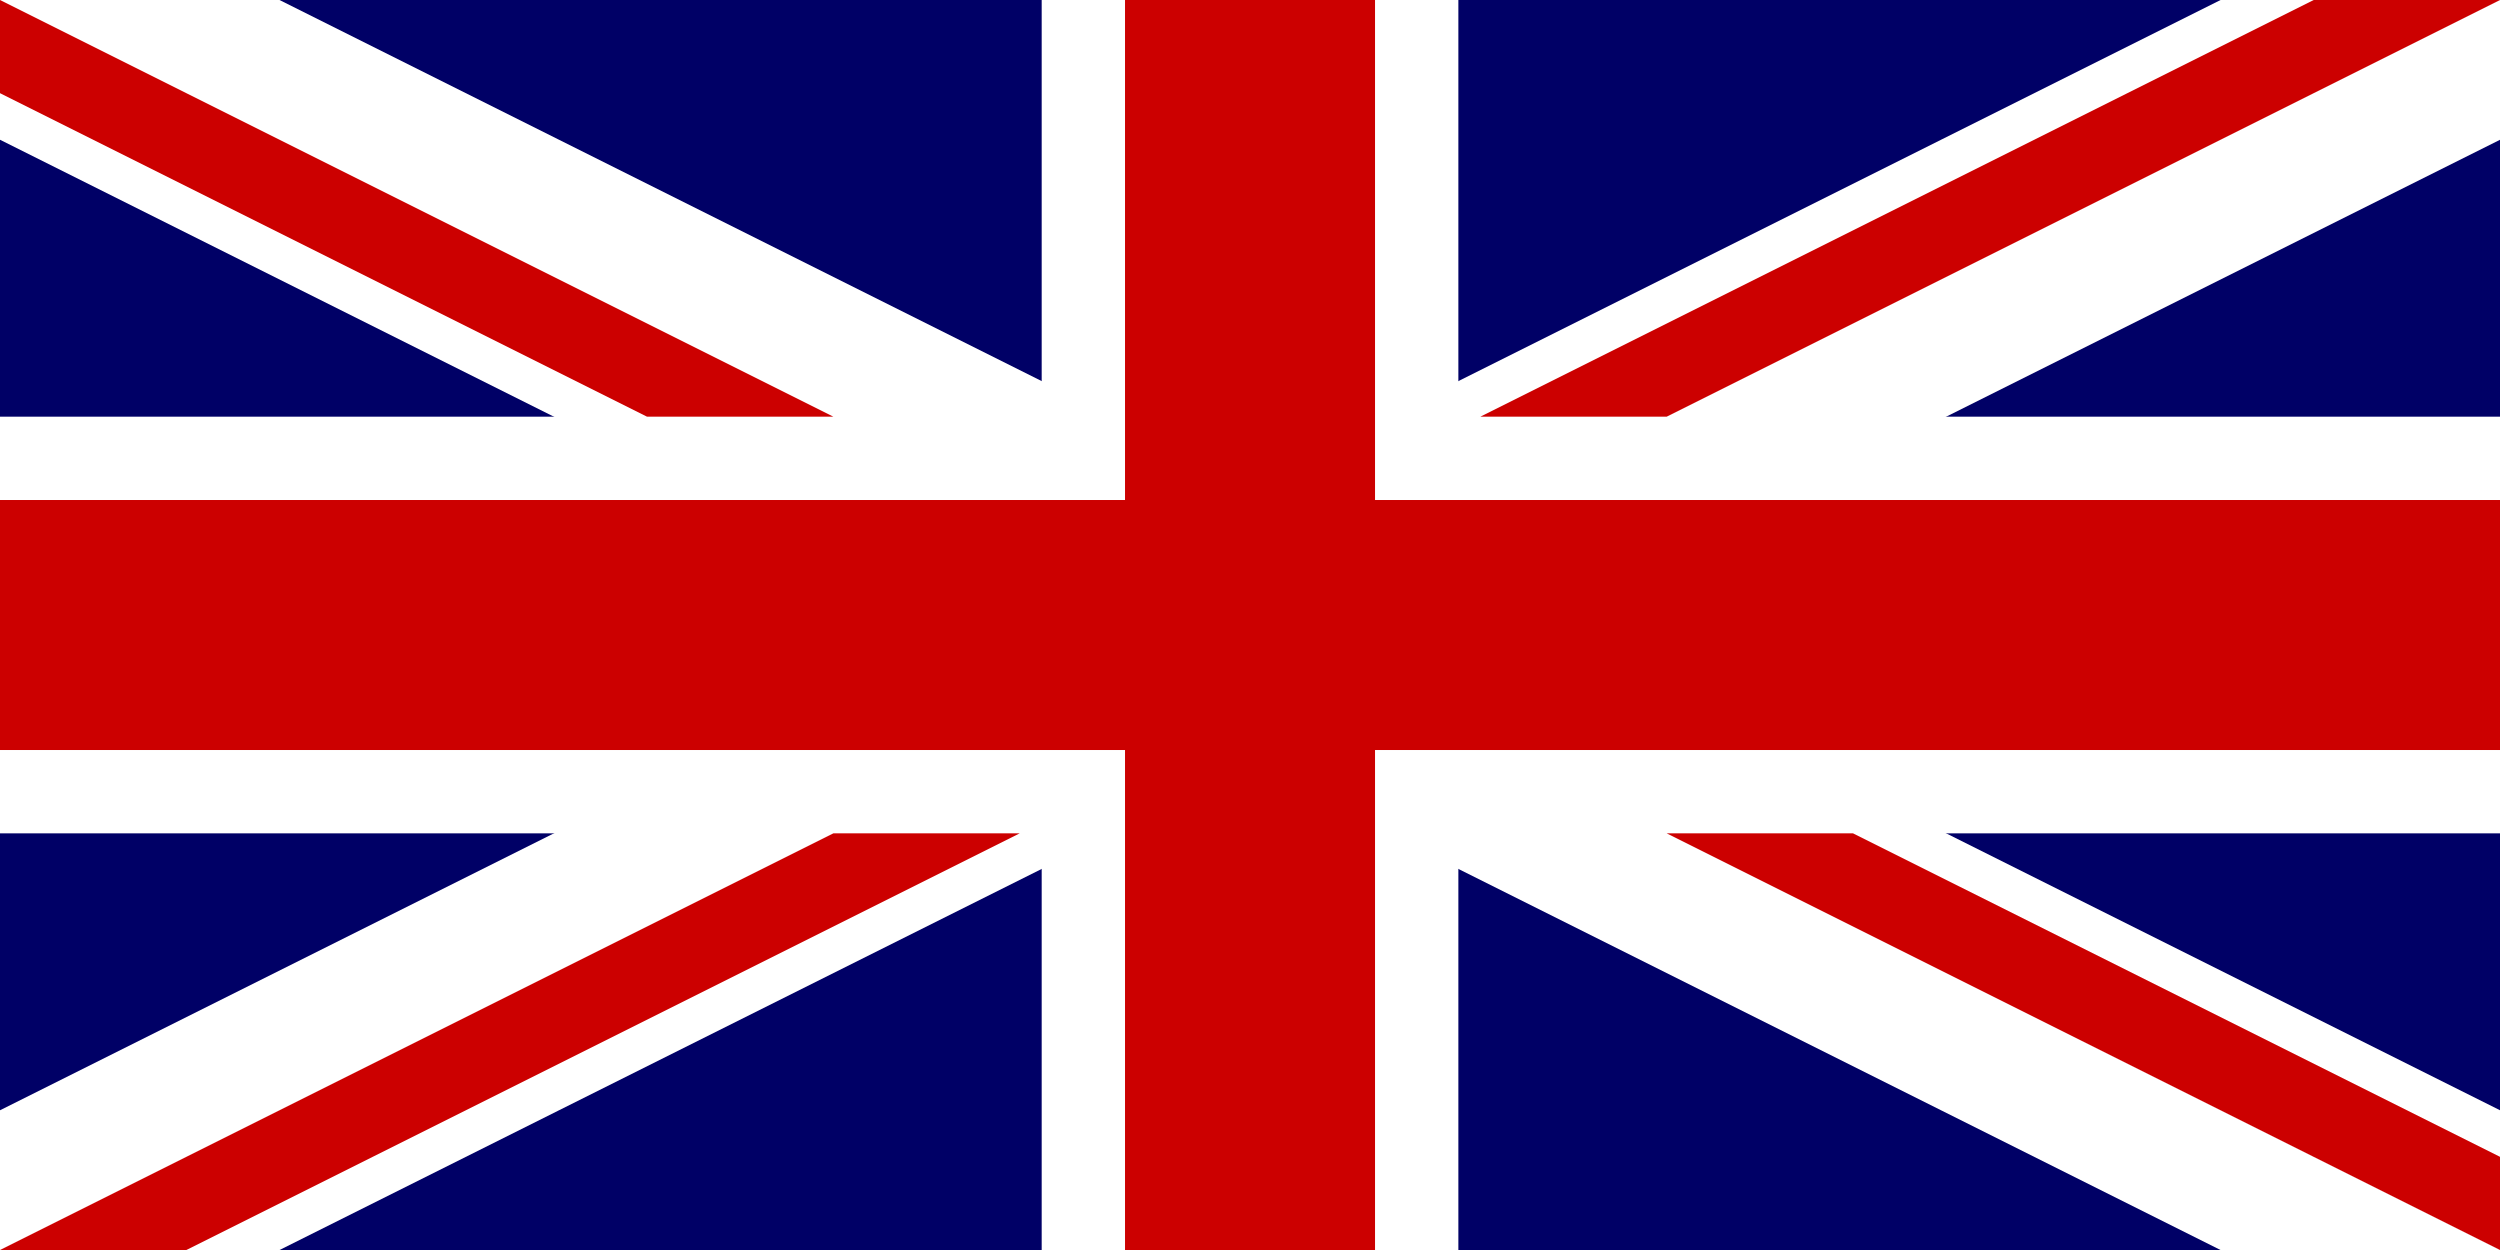
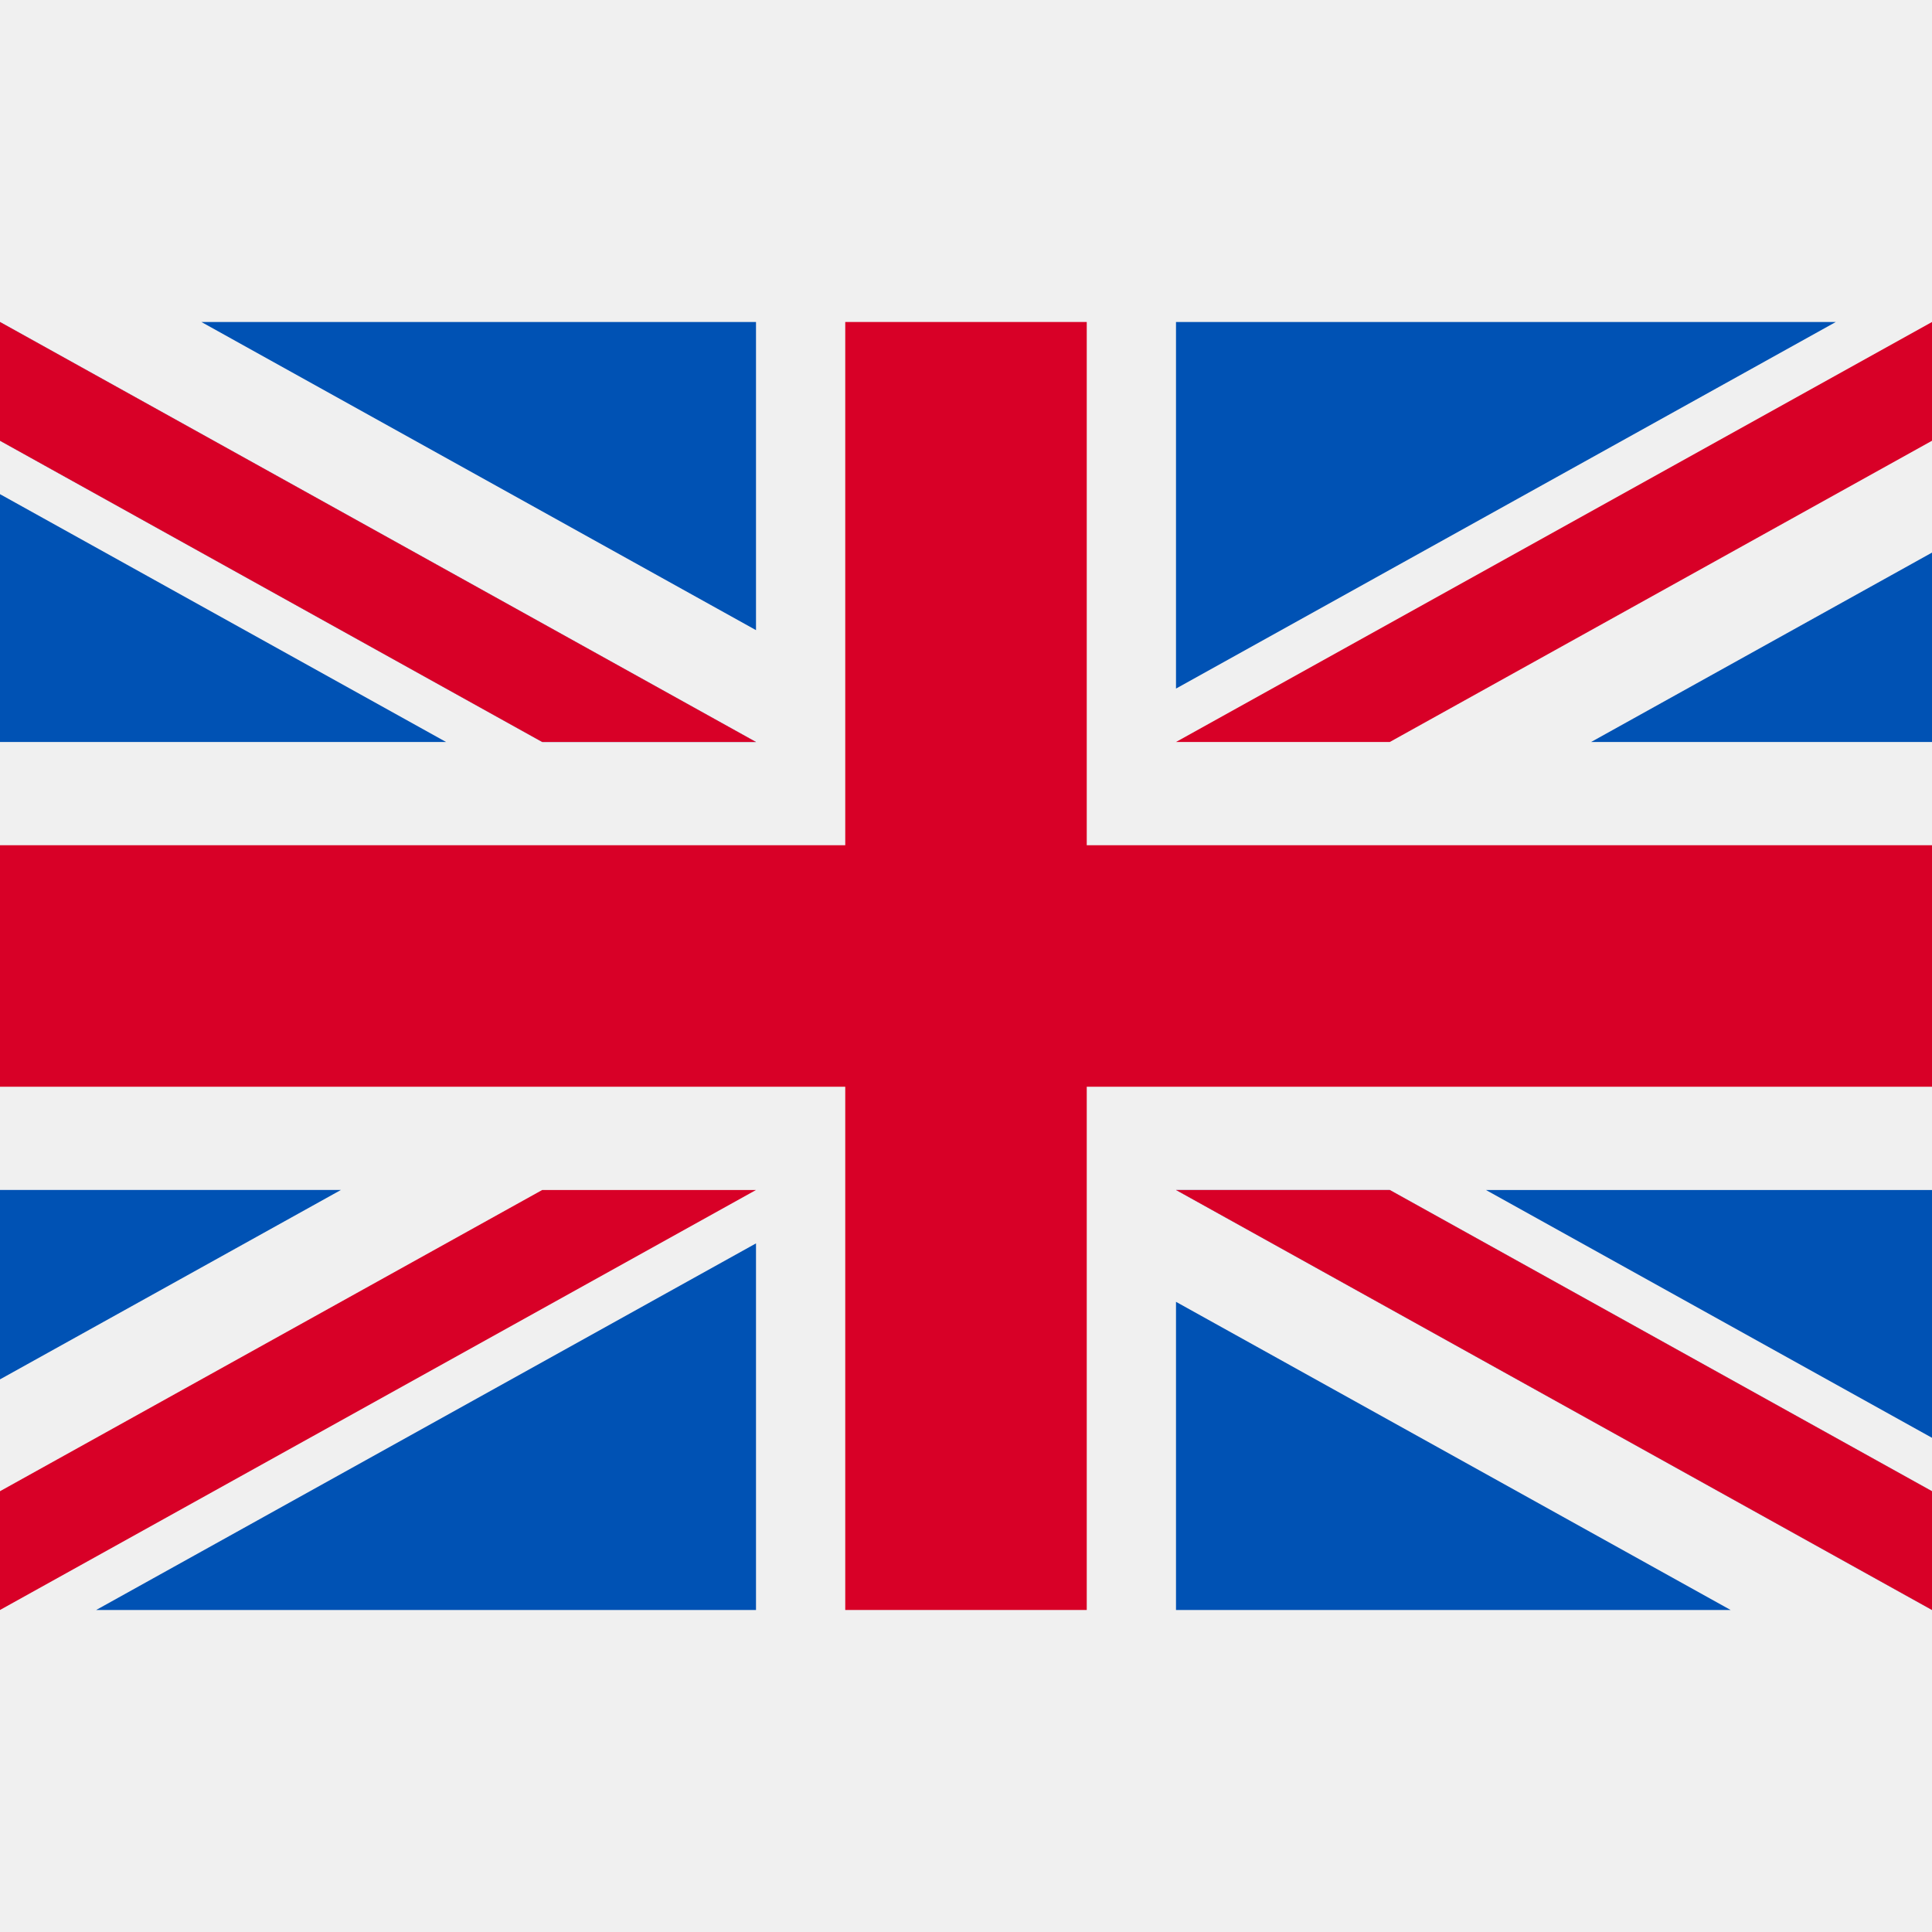
- <svg xmlns="http://www.w3.org/2000/svg" viewBox="0 0 1000 500">
-   <g transform="scale(16.667)">
-     <rect style="stroke-width:1pt;fill:#000066" height="30" width="60" y="0" x="0" />
-     <g>
-       <path id="path146" style="stroke-width:1pt;fill:#ffffff" d="m0 0v3.354l53.292 26.646h6.708v-3.354l-53.292-26.646h-6.708zm60 0v3.354l-53.292 26.646h-6.708v-3.354l53.292-26.646h6.708z" />
-       <path id="path136" style="stroke-width:1pt;fill:#ffffff" d="m25 0v30h10v-30h-10zm-25 10v10h60v-10h-60z" />
- (      <path id="path141" style="stroke-width:1pt;fill:#cc0000" d="m0 12v6h60v-6h-60zm27-12v30h6v-30h-6z" />
-       <path id="path150" style="stroke-width:1pt;fill:#cc0000" d="m0 30l20-10h4.472l-20 10h-4.472zm0-30l20 10h-4.472l-15.528-7.764v-2.236zm35.528 10l20-10h4.472l-20 10h-4.472zm24.472 20l-20-10h4.472l15.528 7.764v2.236z" />
-     </g>
+ <svg xmlns="http://www.w3.org/2000/svg" version="1.1" id="Capa_1" x="0px" y="0px" viewBox="0 0 512 512" style="enable-background:new 0 0 512 512;" xml:space="preserve">
+   <rect y="85.333" style="fill:#F0F0F0;" width="512" height="341.337" />
+   <polygon style="fill:#D80027;" points="288,85.33 224,85.33 224,223.996 0,223.996 0,287.996 224,287.996 224,426.662 288,426.662 288,287.996 512,287.996 512,223.996 288,223.996 " />
+   <g>
+     <polygon style="fill:#0052B4;" points="393.785,315.358 512,381.034 512,315.358  " />
+     <polygon style="fill:#0052B4;" points="311.652,315.358 512,426.662 512,395.188 368.307,315.358  " />
+     <polygon style="fill:#0052B4;" points="458.634,426.662 311.652,344.998 311.652,426.662  " />
  </g>
+   <polygon style="fill:#F0F0F0;" points="311.652,315.358 512,426.662 512,395.188 368.307,315.358 " />
+   <polygon style="fill:#D80027;" points="311.652,315.358 512,426.662 512,395.188 368.307,315.358 " />
+   <g>
+     <polygon style="fill:#0052B4;" points="90.341,315.356 0,365.546 0,315.356  " />
+     <polygon style="fill:#0052B4;" points="200.348,329.51 200.348,426.661 25.491,426.661  " />
+   </g>
+   <polygon style="fill:#D80027;" points="143.693,315.358 0,395.188 0,426.662 0,426.662 200.348,315.358 " />
+   <g>
+     <polygon style="fill:#0052B4;" points="118.215,196.634 0,130.958 0,196.634  " />
+     <polygon style="fill:#0052B4;" points="200.348,196.634 0,85.33 0,116.804 143.693,196.634  " />
+     <polygon style="fill:#0052B4;" points="53.366,85.33 200.348,166.994 200.348,85.33  " />
+   </g>
+   <polygon style="fill:#F0F0F0;" points="200.348,196.634 0,85.33 0,116.804 143.693,196.634 " />
+   <polygon style="fill:#D80027;" points="200.348,196.634 0,85.33 0,116.804 143.693,196.634 " />
+   <g>
+     <polygon style="fill:#0052B4;" points="421.659,196.636 512,146.446 512,196.636  " />
+     <polygon style="fill:#0052B4;" points="311.652,182.482 311.652,85.331 486.509,85.331  " />
+   </g>
+   <polygon style="fill:#D80027;" points="368.307,196.634 512,116.804 512,85.33 512,85.33 311.652,196.634 " />
</svg>
